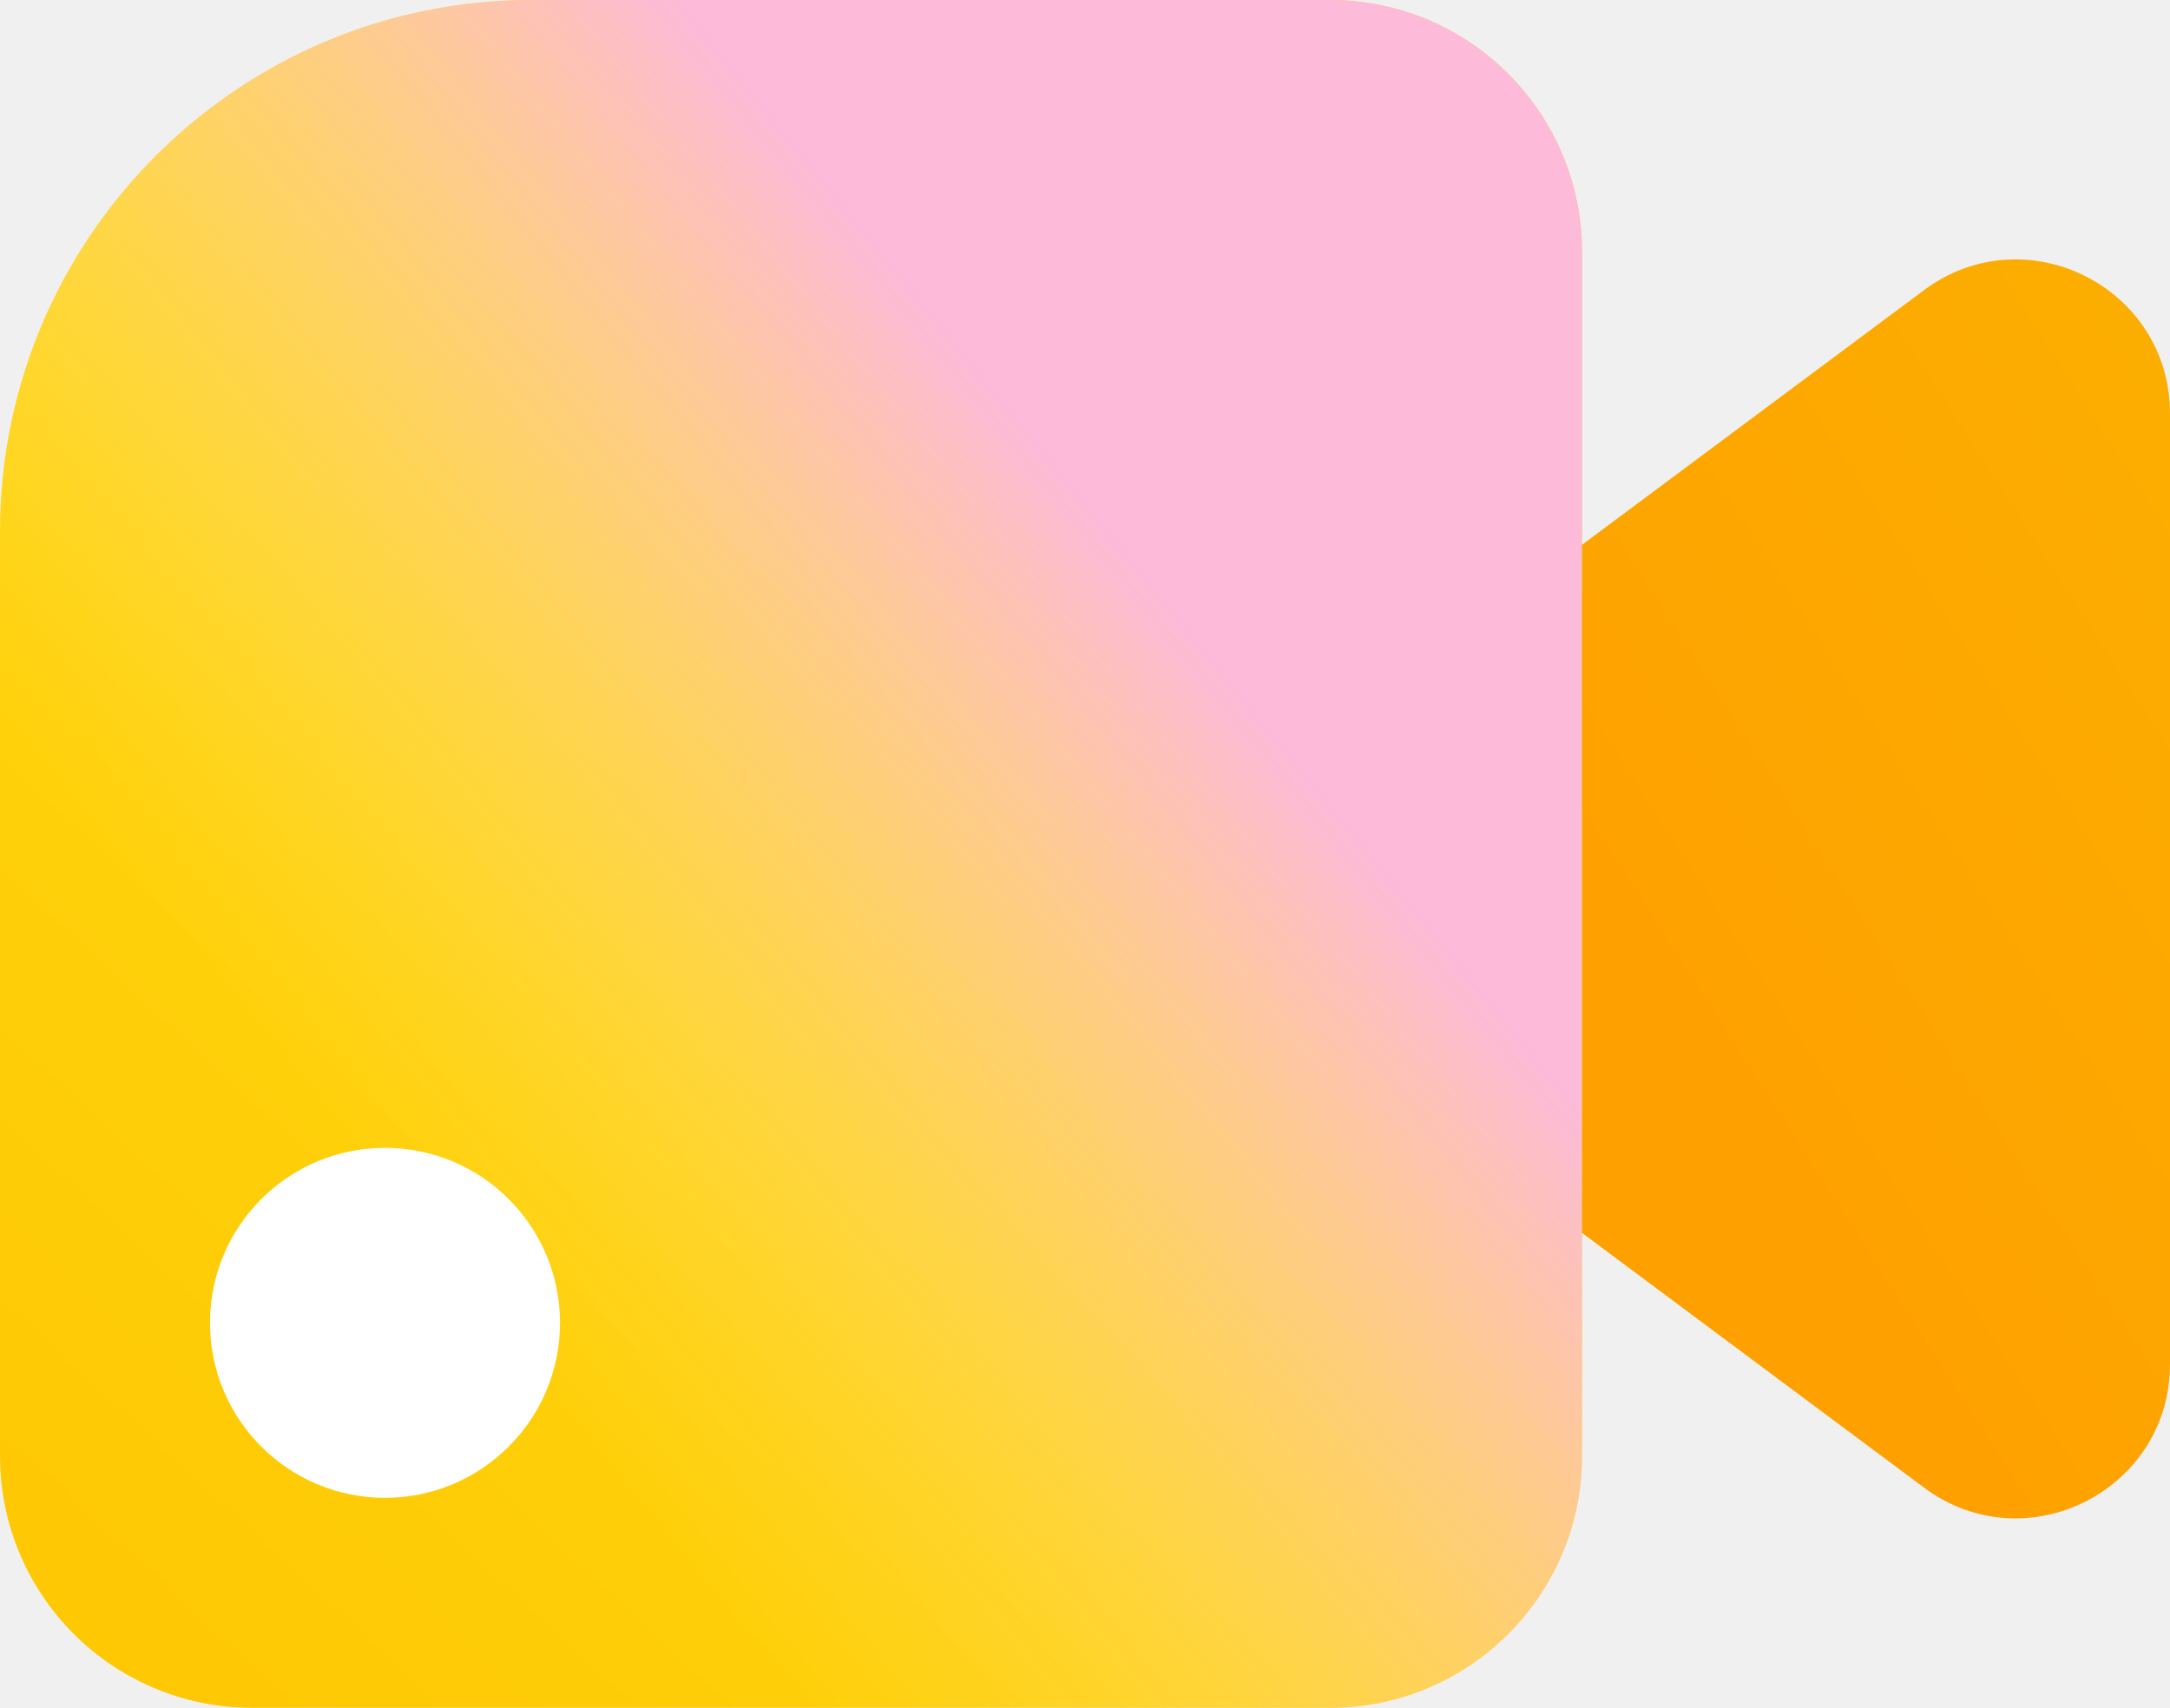
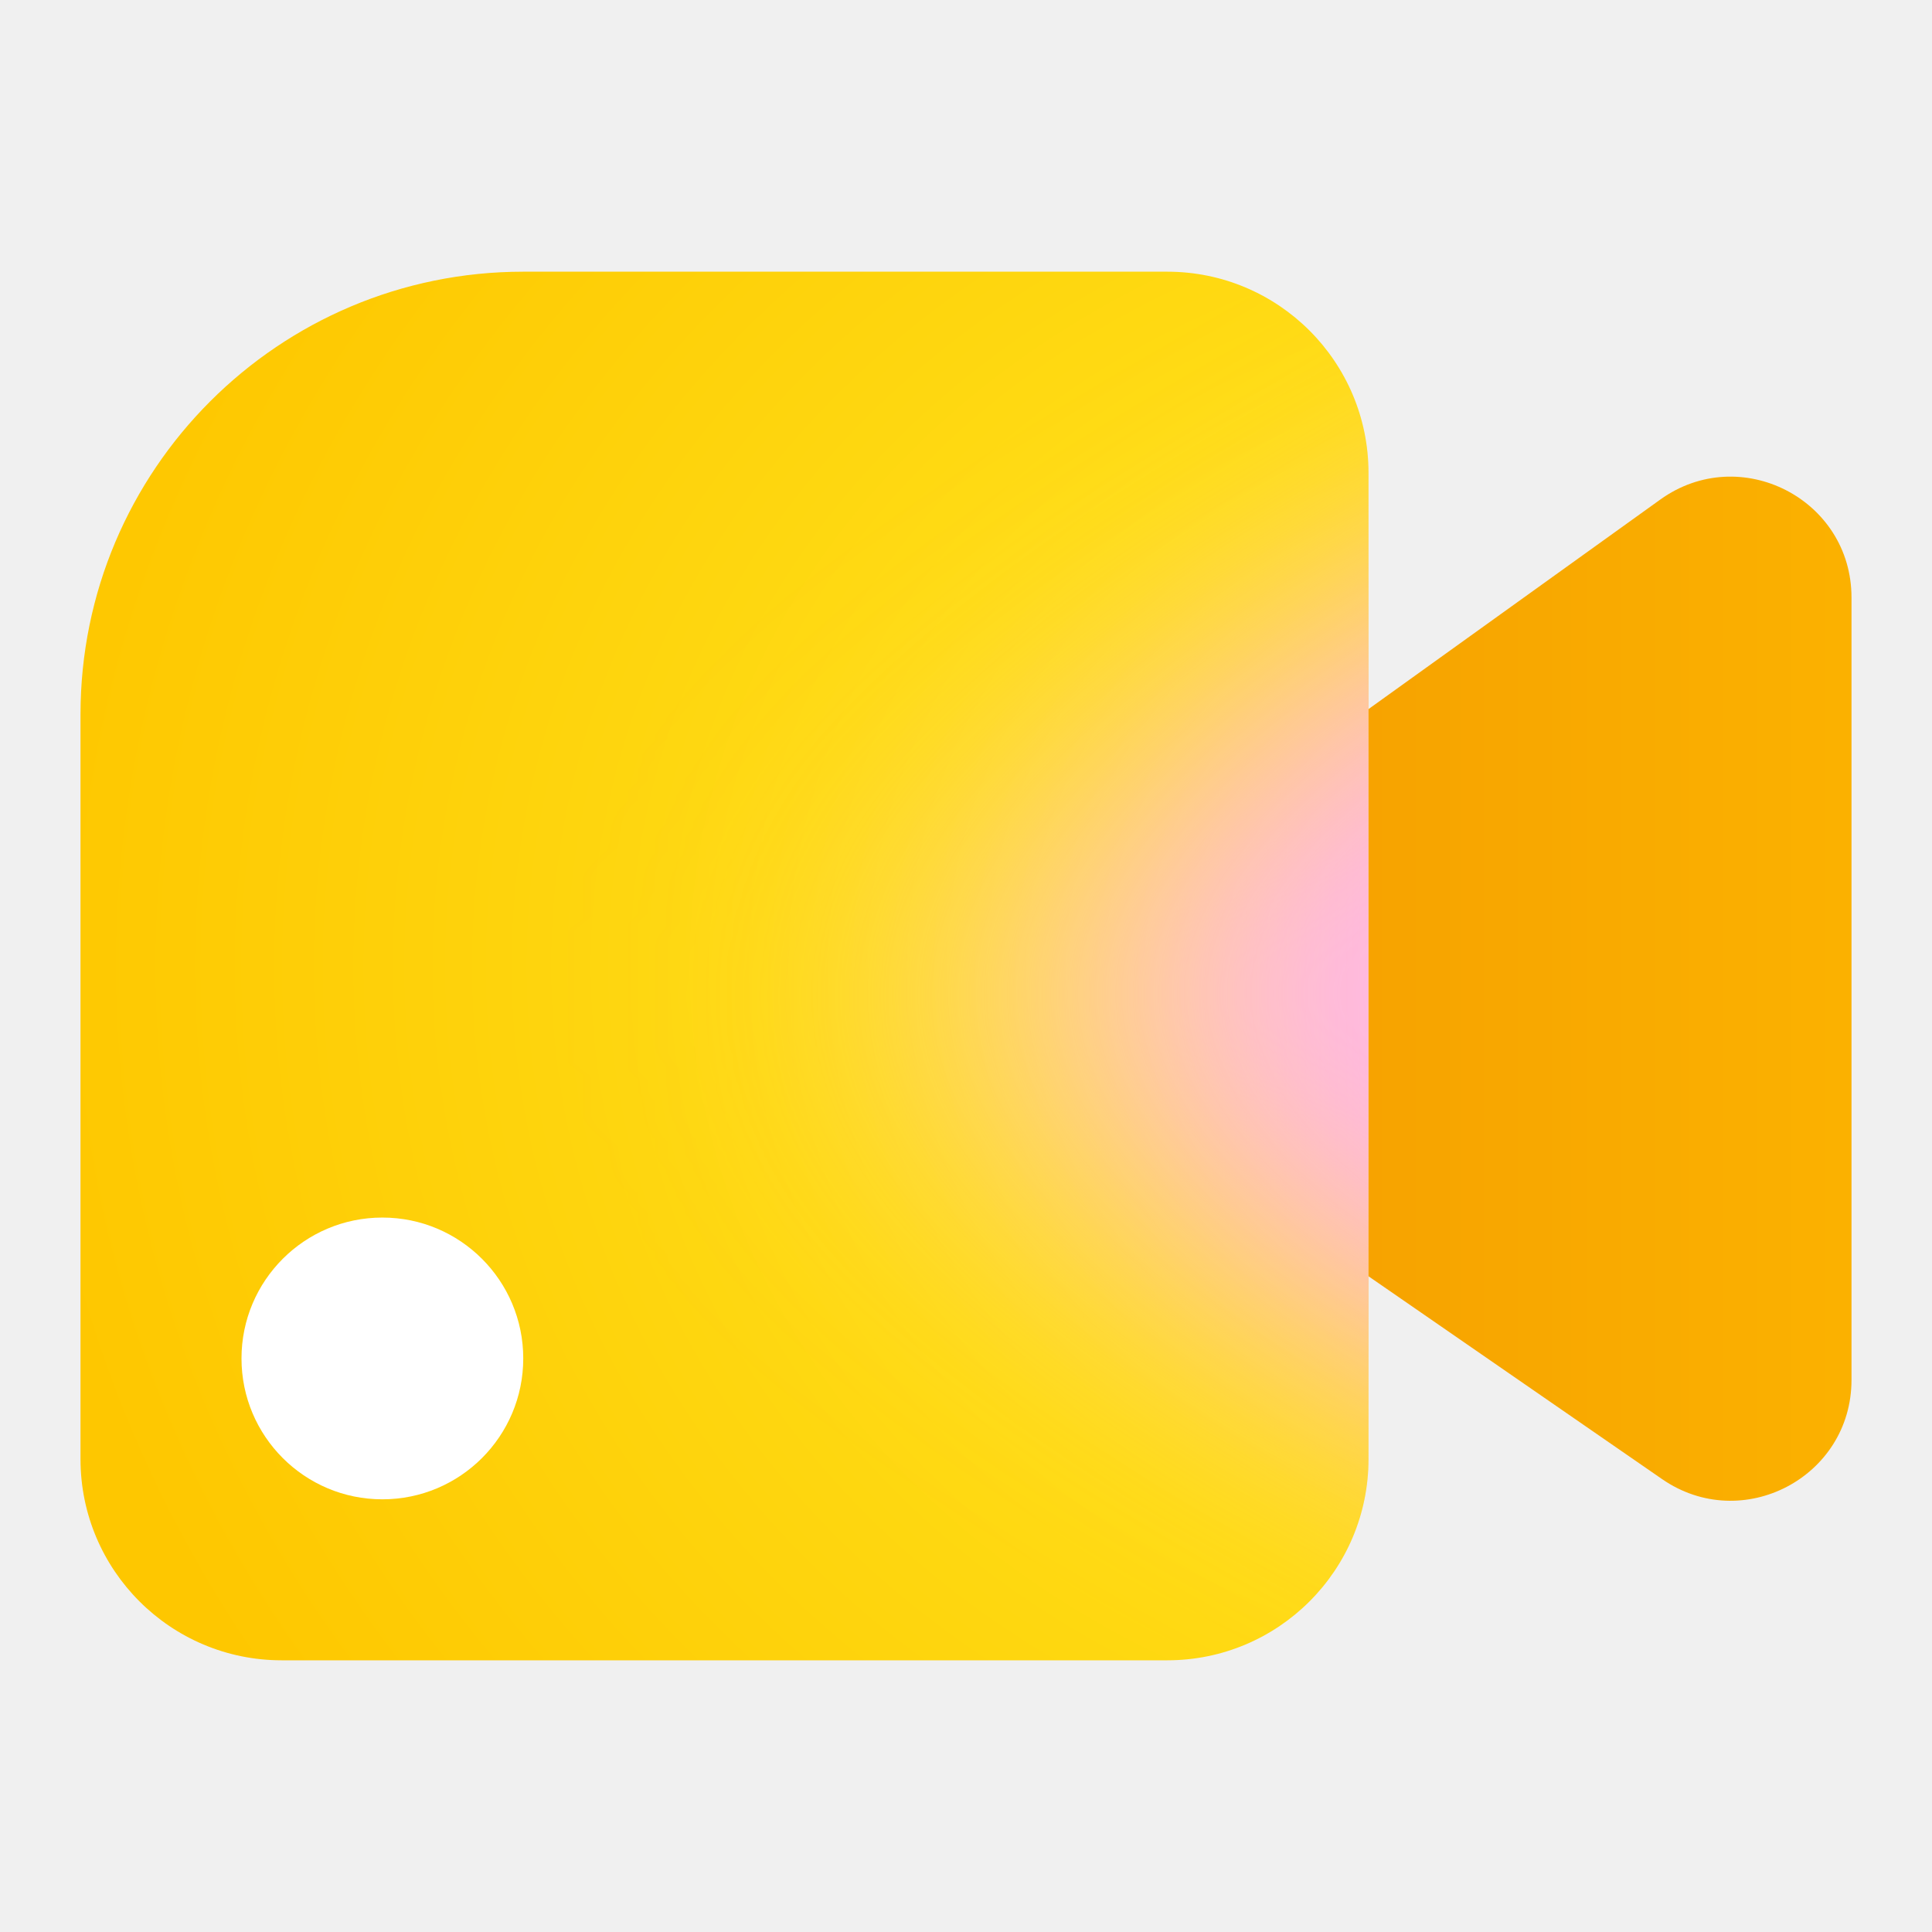
- <svg xmlns="http://www.w3.org/2000/svg" width="310" height="244" viewBox="0 0 310 244" fill="none">
-   <path d="M0 76C0 34.026 34.026 0 76 0h114c19.882 0 36 16.118 36 36v172c0 19.882-16.118 36-36 36H36c-19.882 0-36-16.118-36-36z" fill="url(#a)" />
-   <g clip-path="url(#b)" data-figma-skip-parse="true">
-     <g transform="matrix(0 .259 -.21026 0 226 122)" fill="url(#c)" shape-rendering="crispEdges">
-       <path d="M0 0h478.765v1084.35H0z" />
-       <path d="M0 0h478.765v-1084.35H0z" />
-       <path d="M0 0h-478.765v1084.35H0z" />
-       <path d="M0 0h-478.765v-1084.35H0z" />
-     </g>
+ <svg xmlns="http://www.w3.org/2000/svg" width="192" height="192" fill="none" viewBox="0 0 192 192">
+   <path fill="url(#a)" d="M110.015 108.88c-6.829-4.718-6.921-14.778-.179-19.62L165 49.643c7.94-5.701 19-.038 19 9.737v77.755c0 9.675-10.861 15.359-18.821 9.859z" />
+   <path fill="url(#b)" d="M8 71c0-24.3 19.7-44 44-44h64c11.046 0 20 8.954 20 20v98c0 11.046-8.954 20-20 20H28c-11.046 0-20-8.954-20-20z" />
+   <mask id="e" width="129" height="138" x="8" y="27" maskUnits="userSpaceOnUse" style="mask-type:luminance">
+     <path fill="#fff" d="M8 71c0-24.3 19.7-44 44-44h64c11.046 0 20 8.954 20 20v98c0 11.046-8.954 20-20 20H28c-11.046 0-20-8.954-20-20z" />
+   </mask>
+   <g filter="url(#c)" mask="url(#e)">
+     <path fill="url(#f)" d="m73.906 99.198 110-63.198v124z" />
  </g>
-   <path d="M0 76C0 34.026 34.026 0 76 0h114c19.882 0 36 16.118 36 36v172c0 19.882-16.118 36-36 36H36c-19.882 0-36-16.118-36-36z" data-figma-gradient-fill="{&quot;type&quot;:&quot;GRADIENT_DIAMOND&quot;,&quot;stops&quot;:[{&quot;color&quot;:{&quot;r&quot;:0.99215686321258545,&quot;g&quot;:0.7294117808341980,&quot;b&quot;:0.85098040103912354,&quot;a&quot;:1.0},&quot;position&quot;:0.14163926243782043},{&quot;color&quot;:{&quot;r&quot;:1.0,&quot;g&quot;:0.90062564611434937,&quot;b&quot;:0.42307692766189575,&quot;a&quot;:0.0},&quot;position&quot;:1.0}],&quot;stopsVar&quot;:[{&quot;color&quot;:{&quot;r&quot;:0.99215686321258545,&quot;g&quot;:0.7294117808341980,&quot;b&quot;:0.85098040103912354,&quot;a&quot;:1.0},&quot;position&quot;:0.14163926243782043},{&quot;color&quot;:{&quot;r&quot;:1.0,&quot;g&quot;:0.90062564611434937,&quot;b&quot;:0.42307692766189575,&quot;a&quot;:0.0},&quot;position&quot;:1.0}],&quot;transform&quot;:{&quot;m00&quot;:2.6962408810504712e-05,&quot;m01&quot;:-420.52777099609375,&quot;m02&quot;:436.26388549804688,&quot;m10&quot;:518.0,&quot;m11&quot;:2.1888881747145206e-05,&quot;m12&quot;:-137.00001525878906},&quot;opacity&quot;:1.0,&quot;blendMode&quot;:&quot;NORMAL&quot;,&quot;visible&quot;:true}" />
-   <path d="M274.859 41.454C289.372 30.647 310 41.004 310 59.1v135.8c0 18.095-20.628 28.451-35.141 17.643L226 176.153v-98.31z" fill="url(#d)" />
-   <circle cx="55" cy="189" r="25" fill="#fff" />
+   <circle cx="38" cy="135" r="14" fill="#fff" />
  <defs>
-     <linearGradient id="a" x1="226" y1="0" x2="0" y2="244" gradientUnits="userSpaceOnUse">
-       <stop stop-color="#fdde16" />
-       <stop offset=".4" stop-color="#ffdb13" />
-       <stop offset="1" stop-color="#fec602" />
+     <linearGradient id="a" x1="128.8" x2="227.2" y1="104.44" y2="104.44" gradientUnits="userSpaceOnUse">
+       <stop stop-color="#f6a100" />
+       <stop offset="1" stop-color="#ffbe00" />
    </linearGradient>
-     <linearGradient id="c" x1="0" y1="0" x2="500" y2="500" gradientUnits="userSpaceOnUse">
-       <stop offset=".142" stop-color="#fdbad9" />
-       <stop offset="1" stop-color="#ffe66c" stop-opacity="0" />
+     <linearGradient id="f" x1="136.22" x2="78.5" y1="91.32" y2="91.19" gradientUnits="userSpaceOnUse">
+       <stop offset=".15" stop-color="#ffb5e8" />
+       <stop offset="1" stop-color="#ffdbf5" stop-opacity="0" />
    </linearGradient>
-     <linearGradient id="d" x1="310" y1="38" x2="212" y2="101" gradientUnits="userSpaceOnUse">
-       <stop stop-color="#fcaf00" />
-       <stop offset="1" stop-color="#fea100" />
-     </linearGradient>
-     <clipPath id="b">
-       <path d="M0 76C0 34.026 34.026 0 76 0h114c19.882 0 36 16.118 36 36v172c0 19.882-16.118 36-36 36H36c-19.882 0-36-16.118-36-36z" />
-     </clipPath>
+     <radialGradient id="b" cx="0" cy="0" r="1" gradientTransform="matrix(-159.725 0 0 -135.852 160.325 96)" gradientUnits="userSpaceOnUse">
+       <stop offset=".15" stop-color="#ffe921" />
+       <stop offset="1" stop-color="#fec700" />
+     </radialGradient>
+     <filter id="c" width="166" height="180" x="45.91" y="8" color-interpolation-filters="sRGB" filterUnits="userSpaceOnUse">
+       <feFlood flood-opacity="0" result="BackgroundImageFix" />
+       <feBlend in="SourceGraphic" in2="BackgroundImageFix" result="shape" />
+       <feGaussianBlur result="effect1_foregroundBlur_37584_9338" stdDeviation="14" />
+     </filter>
  </defs>
</svg>
